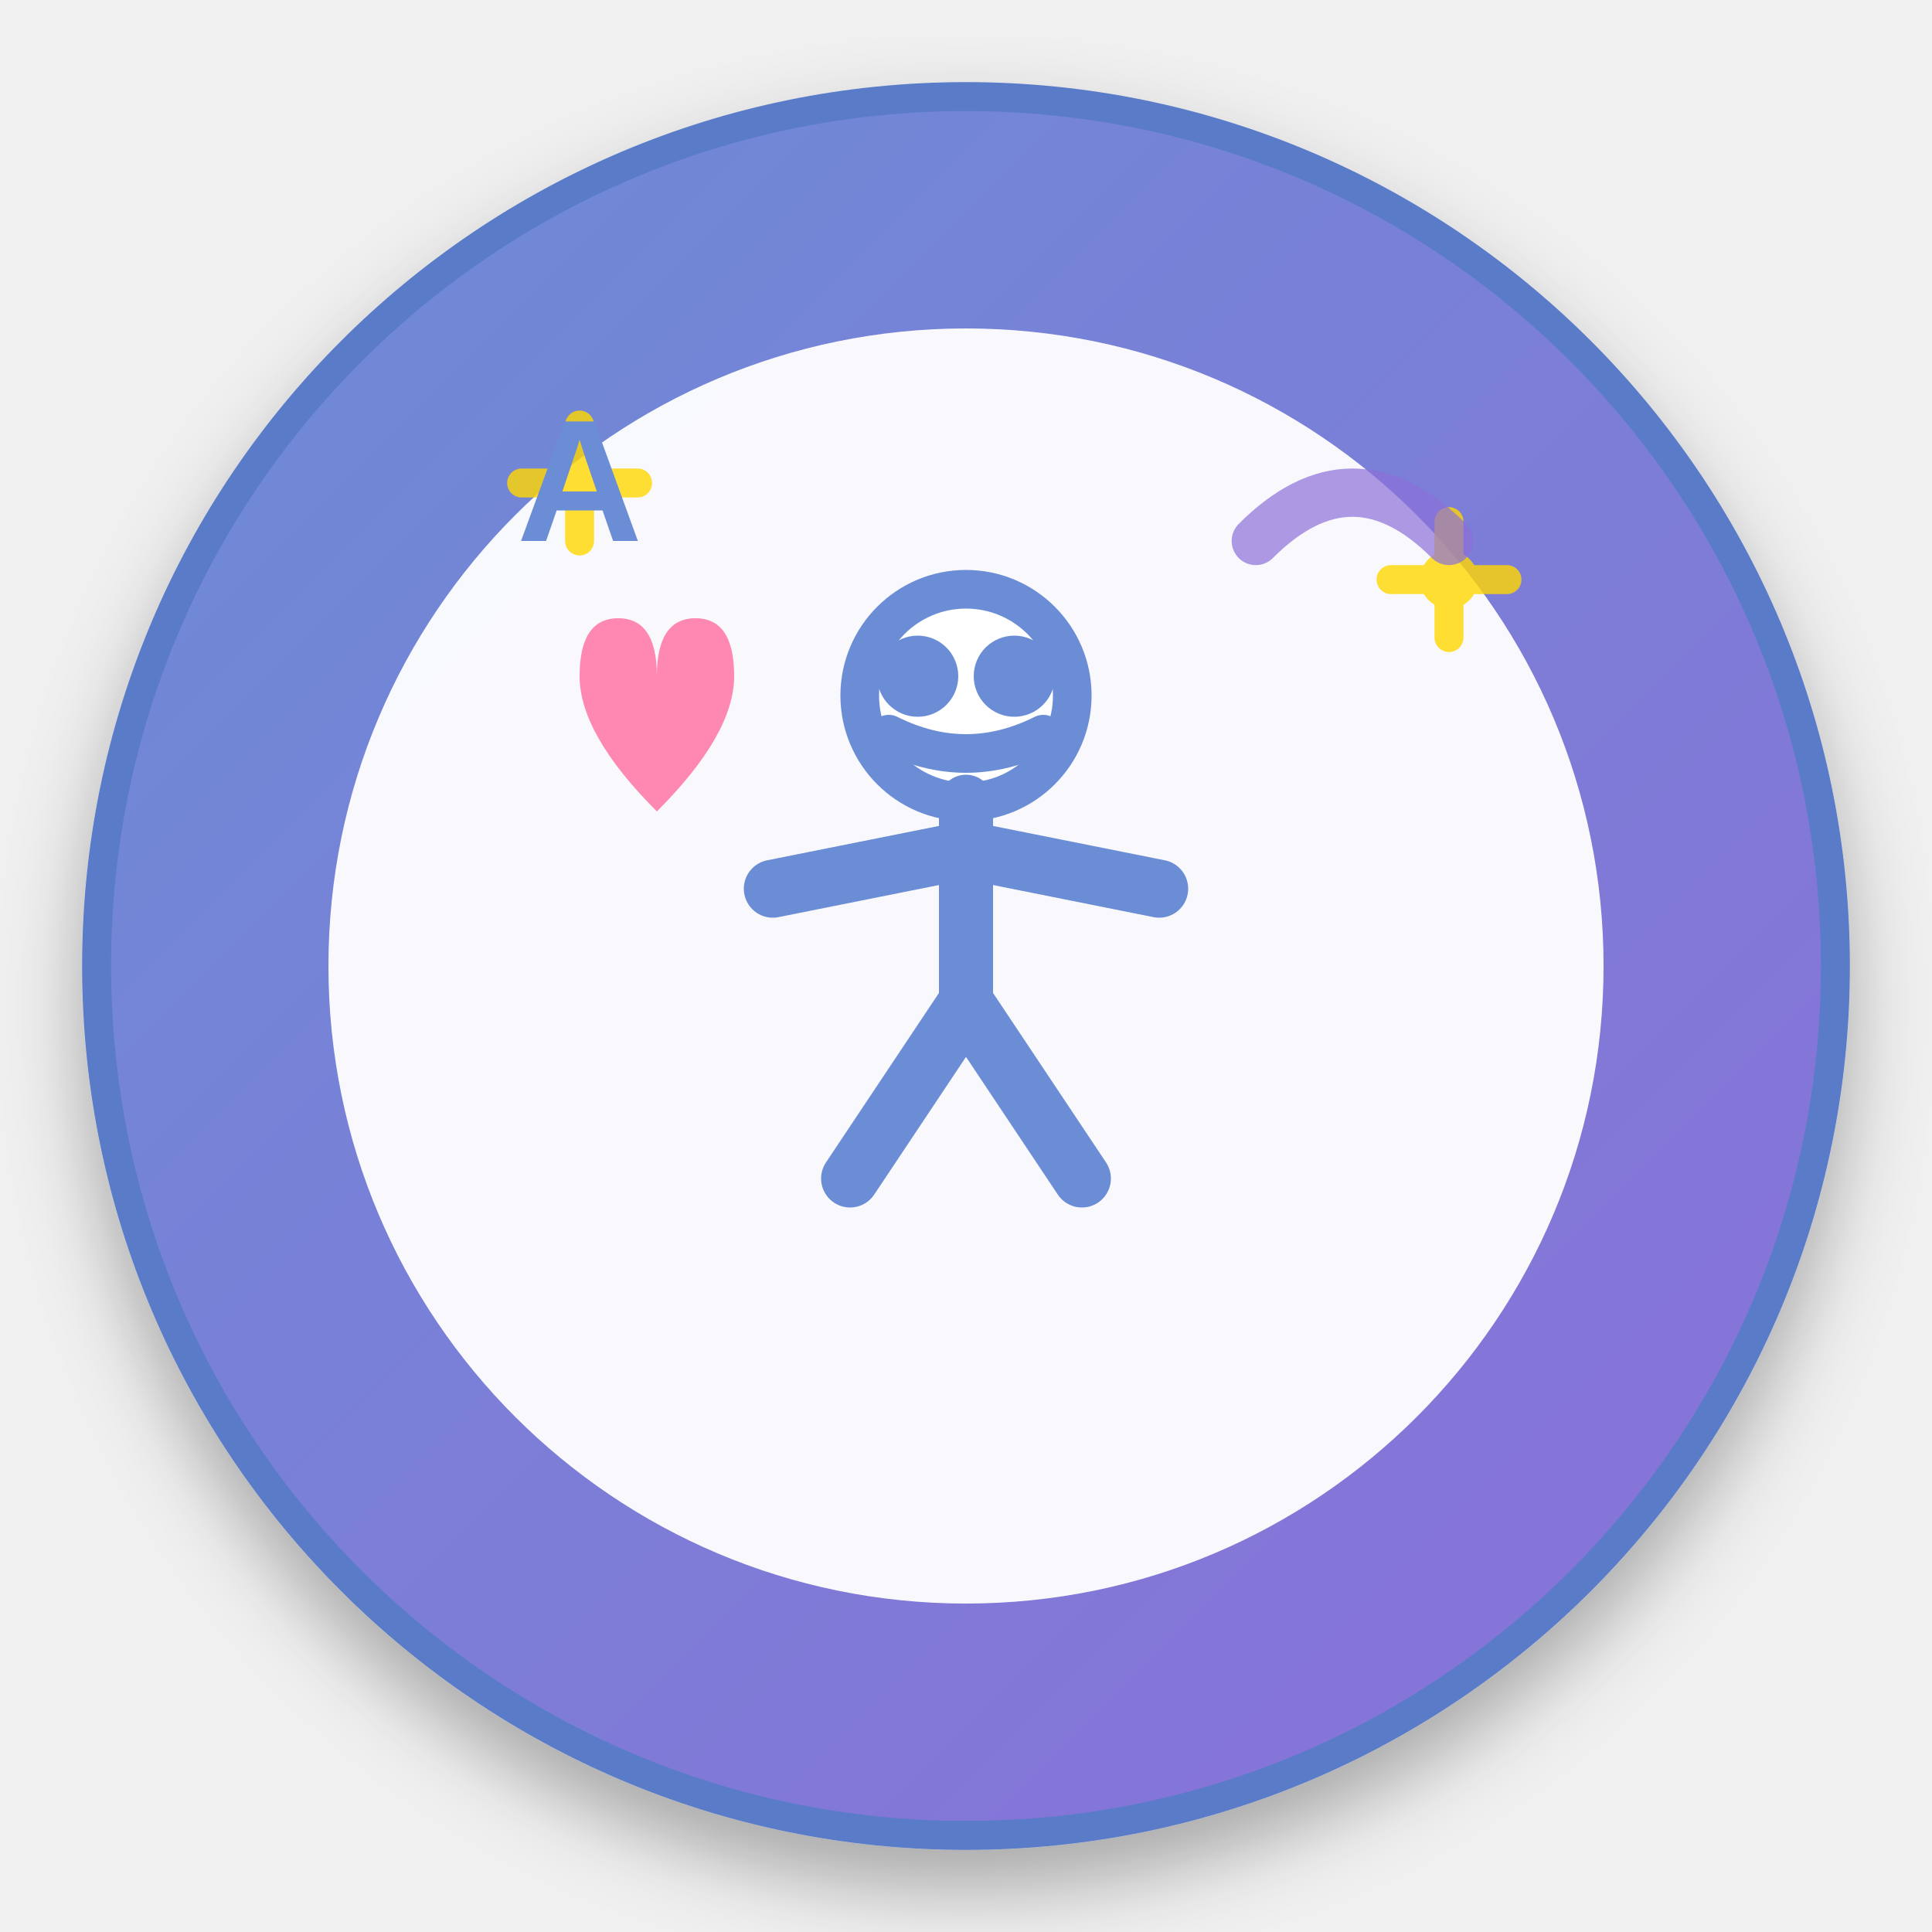
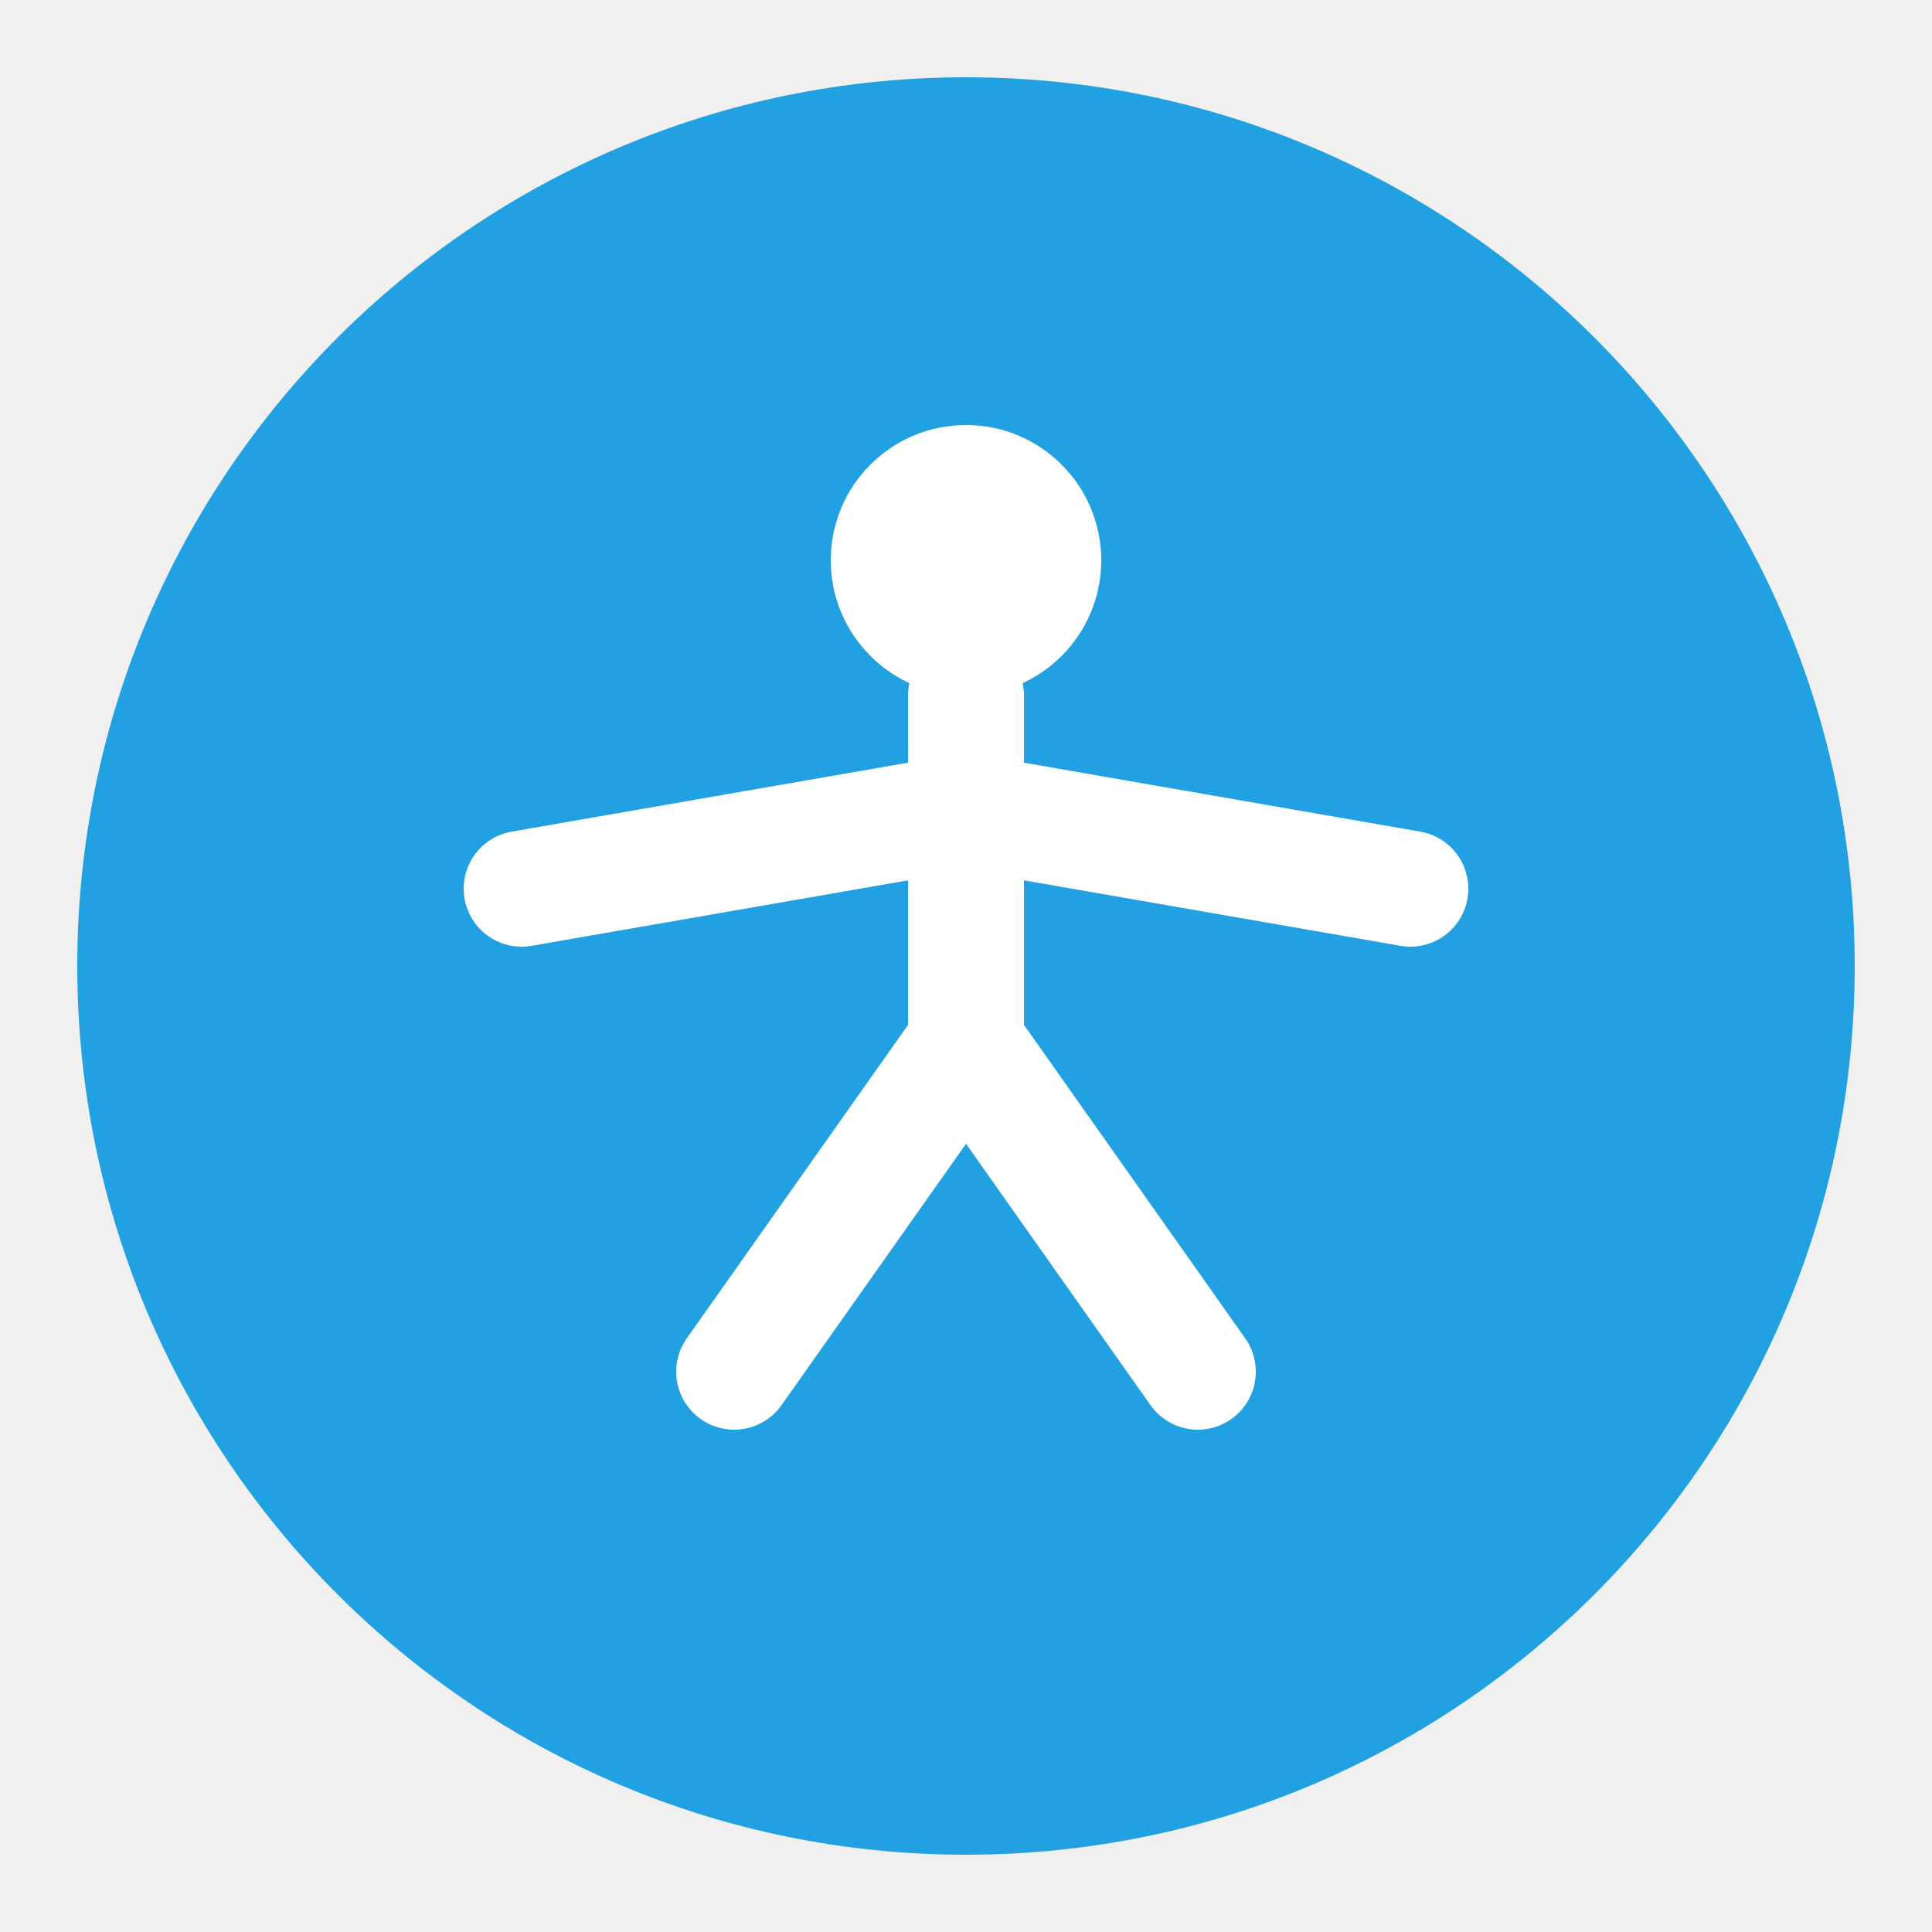
<svg xmlns="http://www.w3.org/2000/svg" viewBox="0 0 100 100">
-   <defs>
-     <linearGradient id="outerGradient" x1="0%" y1="0%" x2="100%" y2="100%">
-       <stop offset="0%" stop-color="#6B8DD6" />
-       <stop offset="100%" stop-color="#8B6FD8" />
-     </linearGradient>
-     <filter id="softShadow">
-       <feGaussianBlur in="SourceAlpha" stdDeviation="2" />
-       <feOffset dx="0" dy="2" result="offsetblur" />
-       <feComponentTransfer>
-         <feFuncA type="linear" slope="0.3" />
-       </feComponentTransfer>
-       <feMerge>
-         <feMergeNode />
-         <feMergeNode in="SourceGraphic" />
-       </feMerge>
-     </filter>
-   </defs>
-   <circle cx="50" cy="50" r="45" fill="url(#outerGradient)" stroke="#5A7BC8" stroke-width="1.5" filter="url(#softShadow)" />
-   <circle cx="50" cy="50" r="33" fill="#FFFFFF" opacity="0.95" />
-   <g fill="#6B8DD6" stroke="#6B8DD6" stroke-width="2.2" stroke-linecap="round" stroke-linejoin="round">
-     <circle cx="50" cy="36" r="5.5" fill="#FFFFFF" stroke="#6B8DD6" stroke-width="2" />
-     <path d="M 46 38 Q 50 40, 54 38" stroke="#6B8DD6" stroke-width="2" fill="none" stroke-linecap="round" />
-     <circle cx="47.5" cy="35" r="1" fill="#6B8DD6" />
-     <circle cx="52.5" cy="35" r="1" fill="#6B8DD6" />
-     <line x1="50" y1="41.5" x2="50" y2="52" stroke-width="2.8" />
-     <line x1="50" y1="44" x2="40" y2="46" stroke-width="3" />
-     <line x1="50" y1="44" x2="60" y2="46" stroke-width="3" />
-     <line x1="50" y1="52" x2="44" y2="61" stroke-width="3" />
-     <line x1="50" y1="52" x2="56" y2="61" stroke-width="3" />
-   </g>
-   <g fill="#FFD700" opacity="0.8">
-     <circle cx="30" cy="25" r="1.5" />
-     <path d="M 30 25 L 30 22 M 30 25 L 30 28 M 30 25 L 27 25 M 30 25 L 33 25" stroke="#FFD700" stroke-width="1.5" stroke-linecap="round" />
-     <circle cx="75" cy="30" r="1.5" />
-     <path d="M 75 30 L 75 27 M 75 30 L 75 33 M 75 30 L 72 30 M 75 30 L 78 30" stroke="#FFD700" stroke-width="1.5" stroke-linecap="round" />
-   </g>
-   <path d="M 65 28 Q 70 23, 75 28" stroke="#8B6FD8" stroke-width="2.5" fill="none" stroke-linecap="round" opacity="0.7" />
-   <g fill="#6B8DD6" font-family="Arial, sans-serif" font-weight="bold">
-     <text x="30" y="28" font-size="9" text-anchor="middle" fill="#6B8DD6">A</text>
-     <path d="M 30 35 Q 30 32, 32 32 Q 34 32, 34 35 Q 34 32, 36 32 Q 38 32, 38 35 Q 38 38, 34 42 Q 30 38, 30 35" fill="#FF6B9D" opacity="0.8" />
-   </g>
+   <circle cx="50" cy="50" r="46" fill="#21A1E1" />
+   <circle cx="50" cy="29" r="7" fill="#ffffff" />
+   <line x1="50" y1="36" x2="50" y2="54" stroke="#ffffff" stroke-width="6" stroke-linecap="round" />
+   <line x1="50" y1="42" x2="27" y2="46" stroke="#ffffff" stroke-width="6" stroke-linecap="round" />
+   <line x1="50" y1="42" x2="73" y2="46" stroke="#ffffff" stroke-width="6" stroke-linecap="round" />
+   <line x1="50" y1="54" x2="38" y2="71" stroke="#ffffff" stroke-width="6" stroke-linecap="round" />
+   <line x1="50" y1="54" x2="62" y2="71" stroke="#ffffff" stroke-width="6" stroke-linecap="round" />
</svg>
